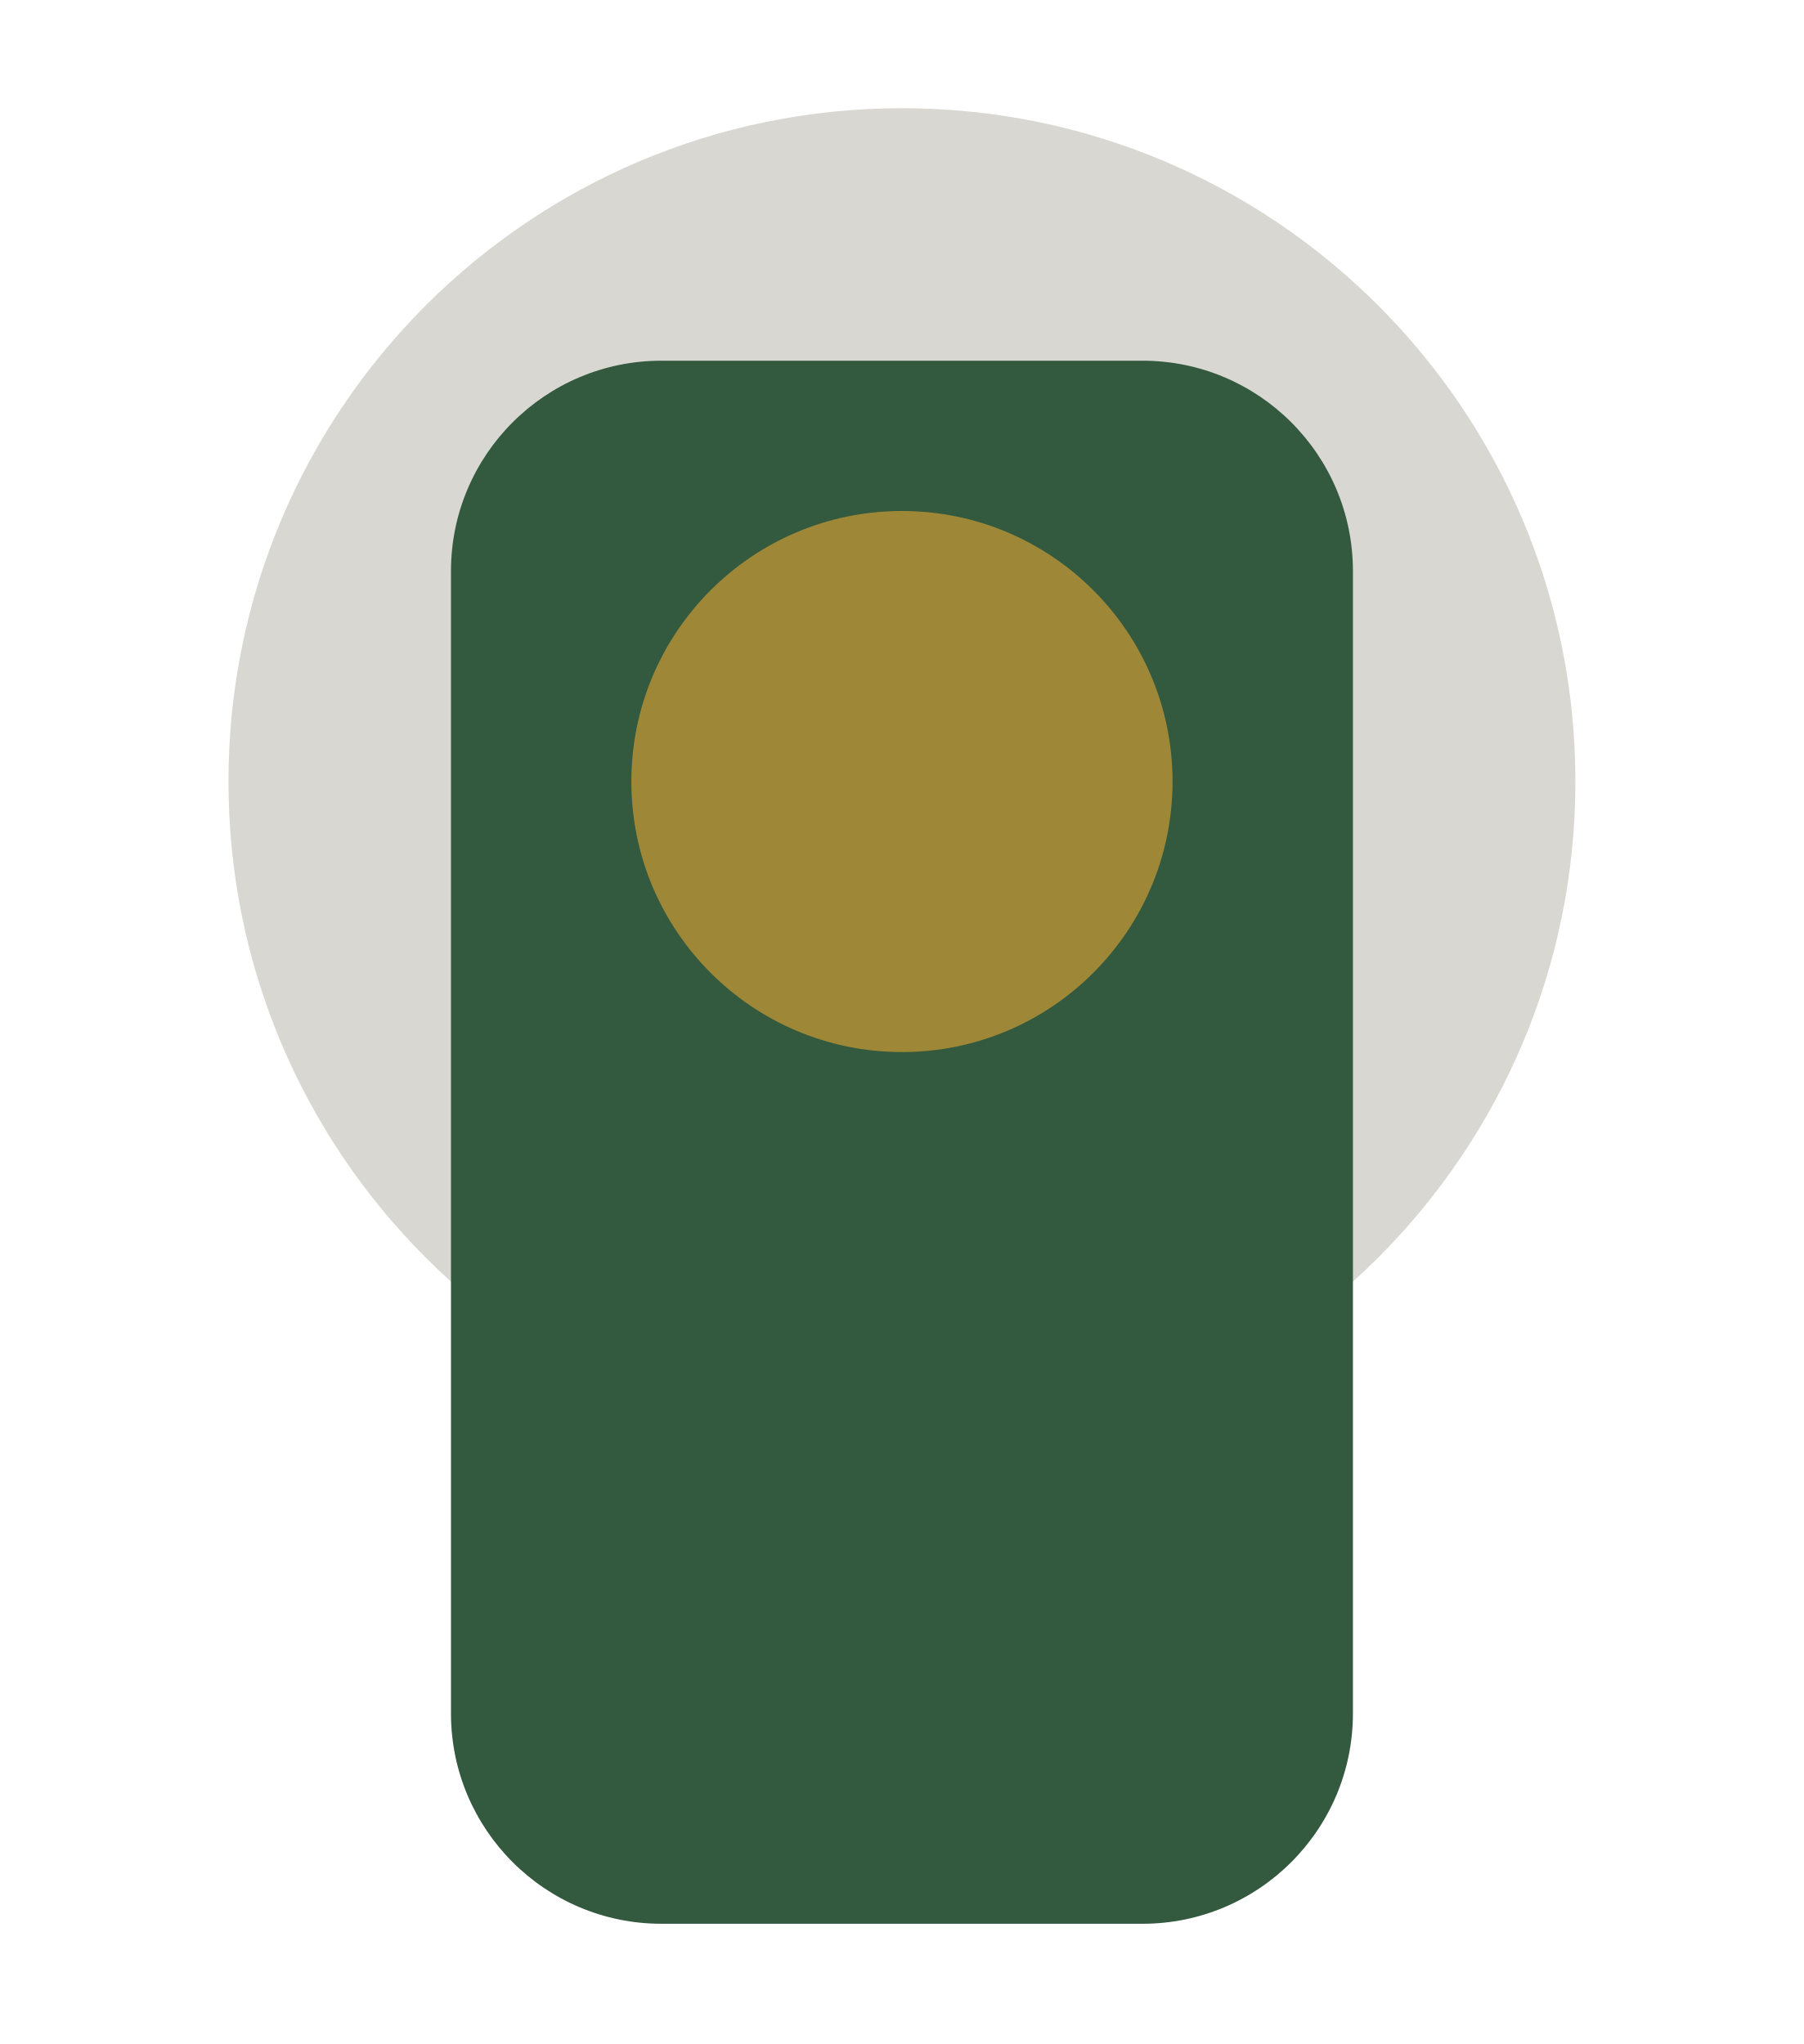
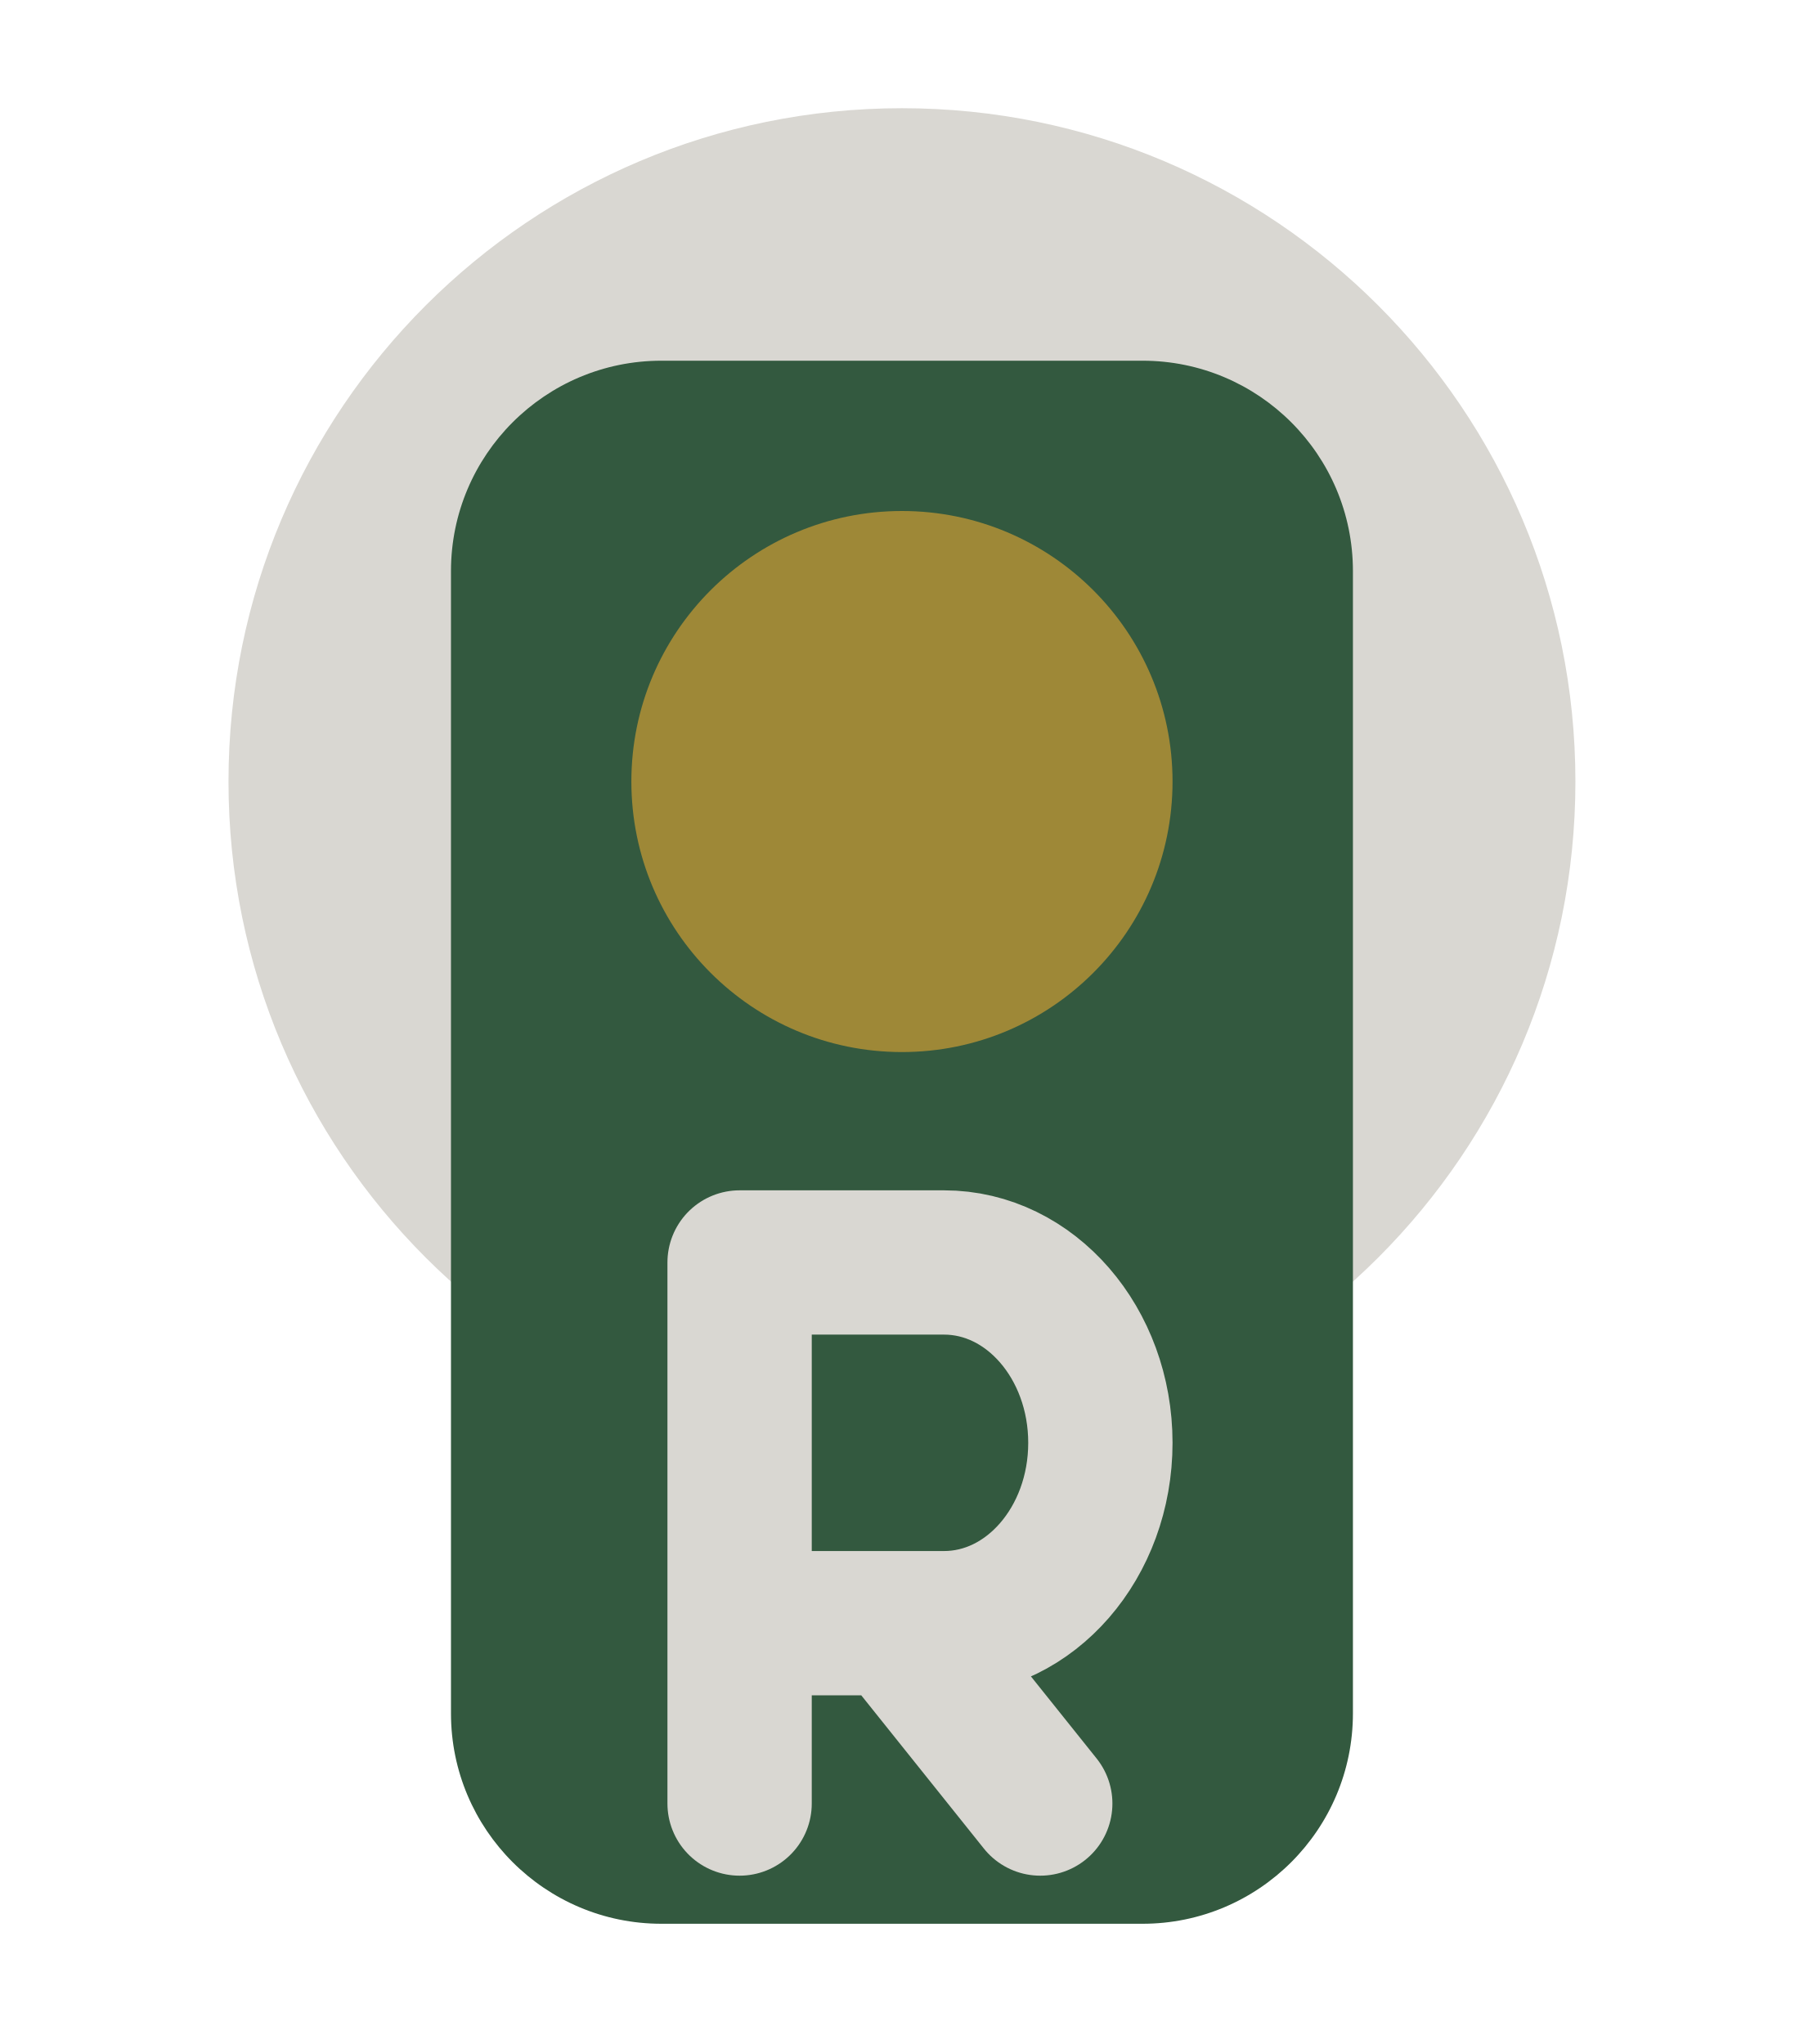
<svg xmlns="http://www.w3.org/2000/svg" viewBox="0 0 30 34">
  <circle cx="15" cy="13" r="11.2" fill="#D9D7D2" />
  <rect x="7.5" y="6" width="15" height="26" rx="3.5" fill="#33593F" />
  <circle cx="15" cy="13" r="4.5" fill="#9E8837" />
+   <path d="M12.3 30v-9h3.4a2.6 3 0 0 1 0 6h-3.2m2.4 0 2.4 3" fill="none" stroke="#D9D7D2" stroke-width="2.4" stroke-linecap="round" stroke-linejoin="round" />
</svg>
